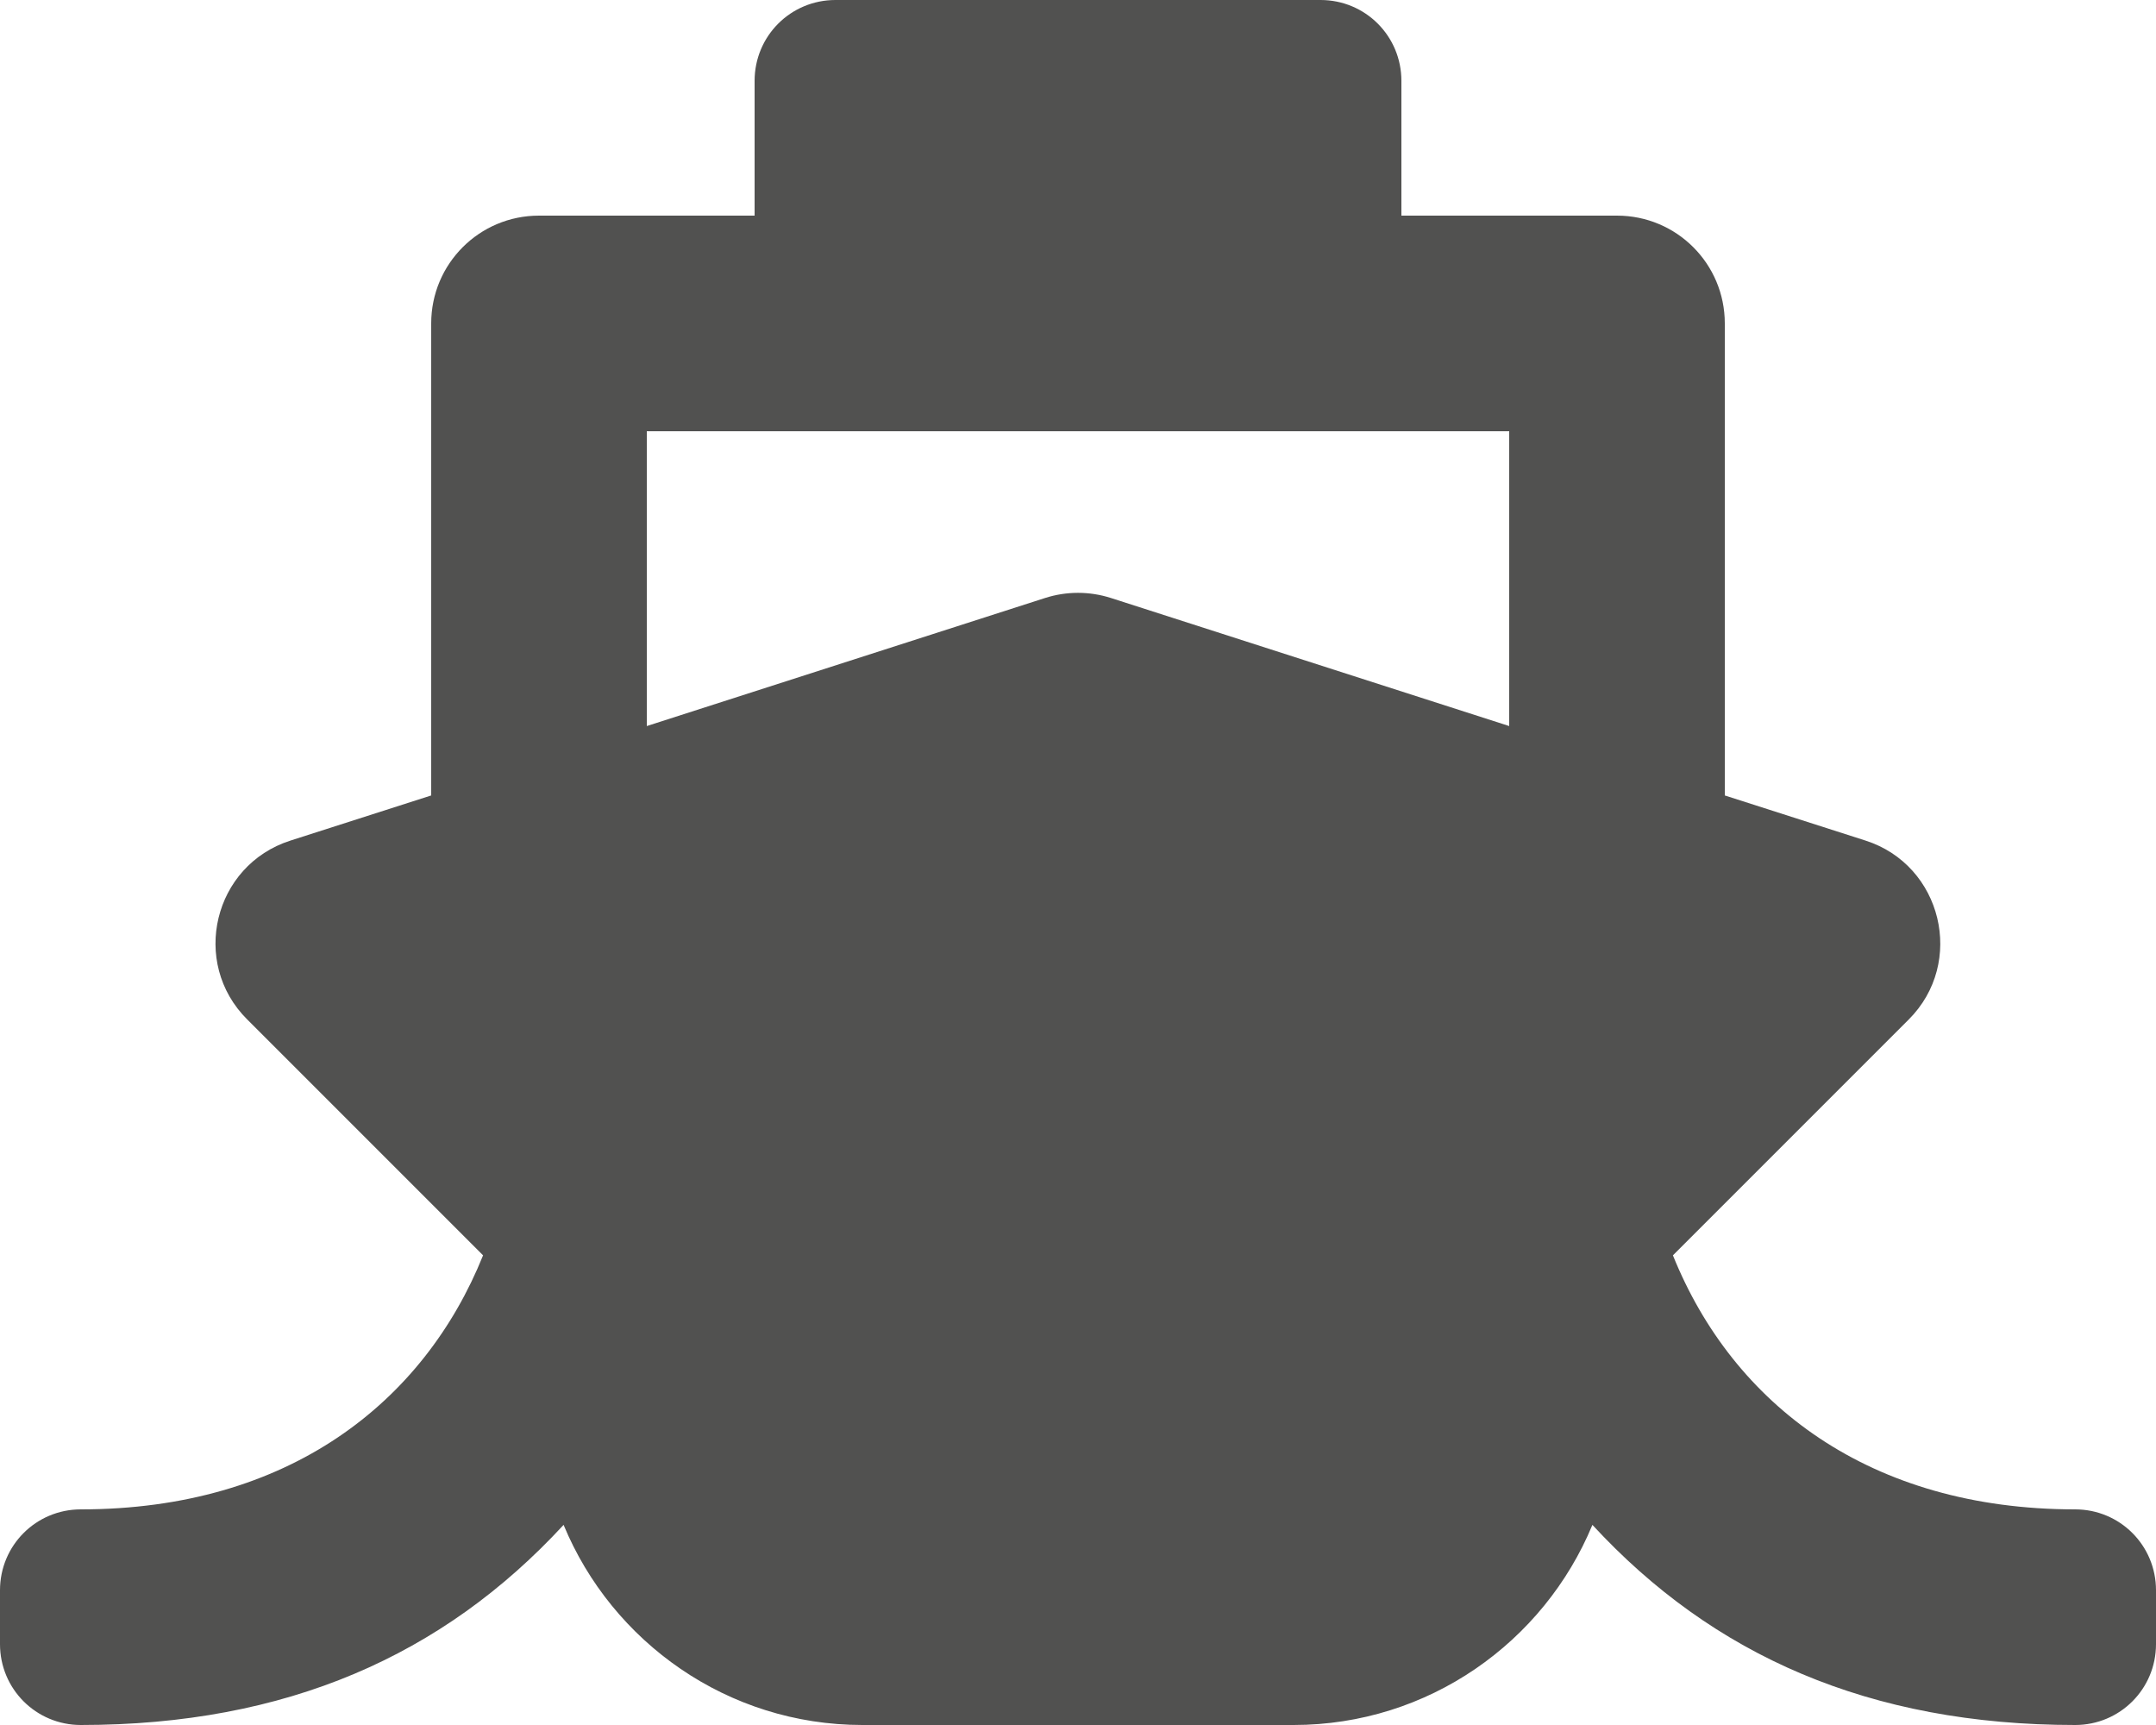
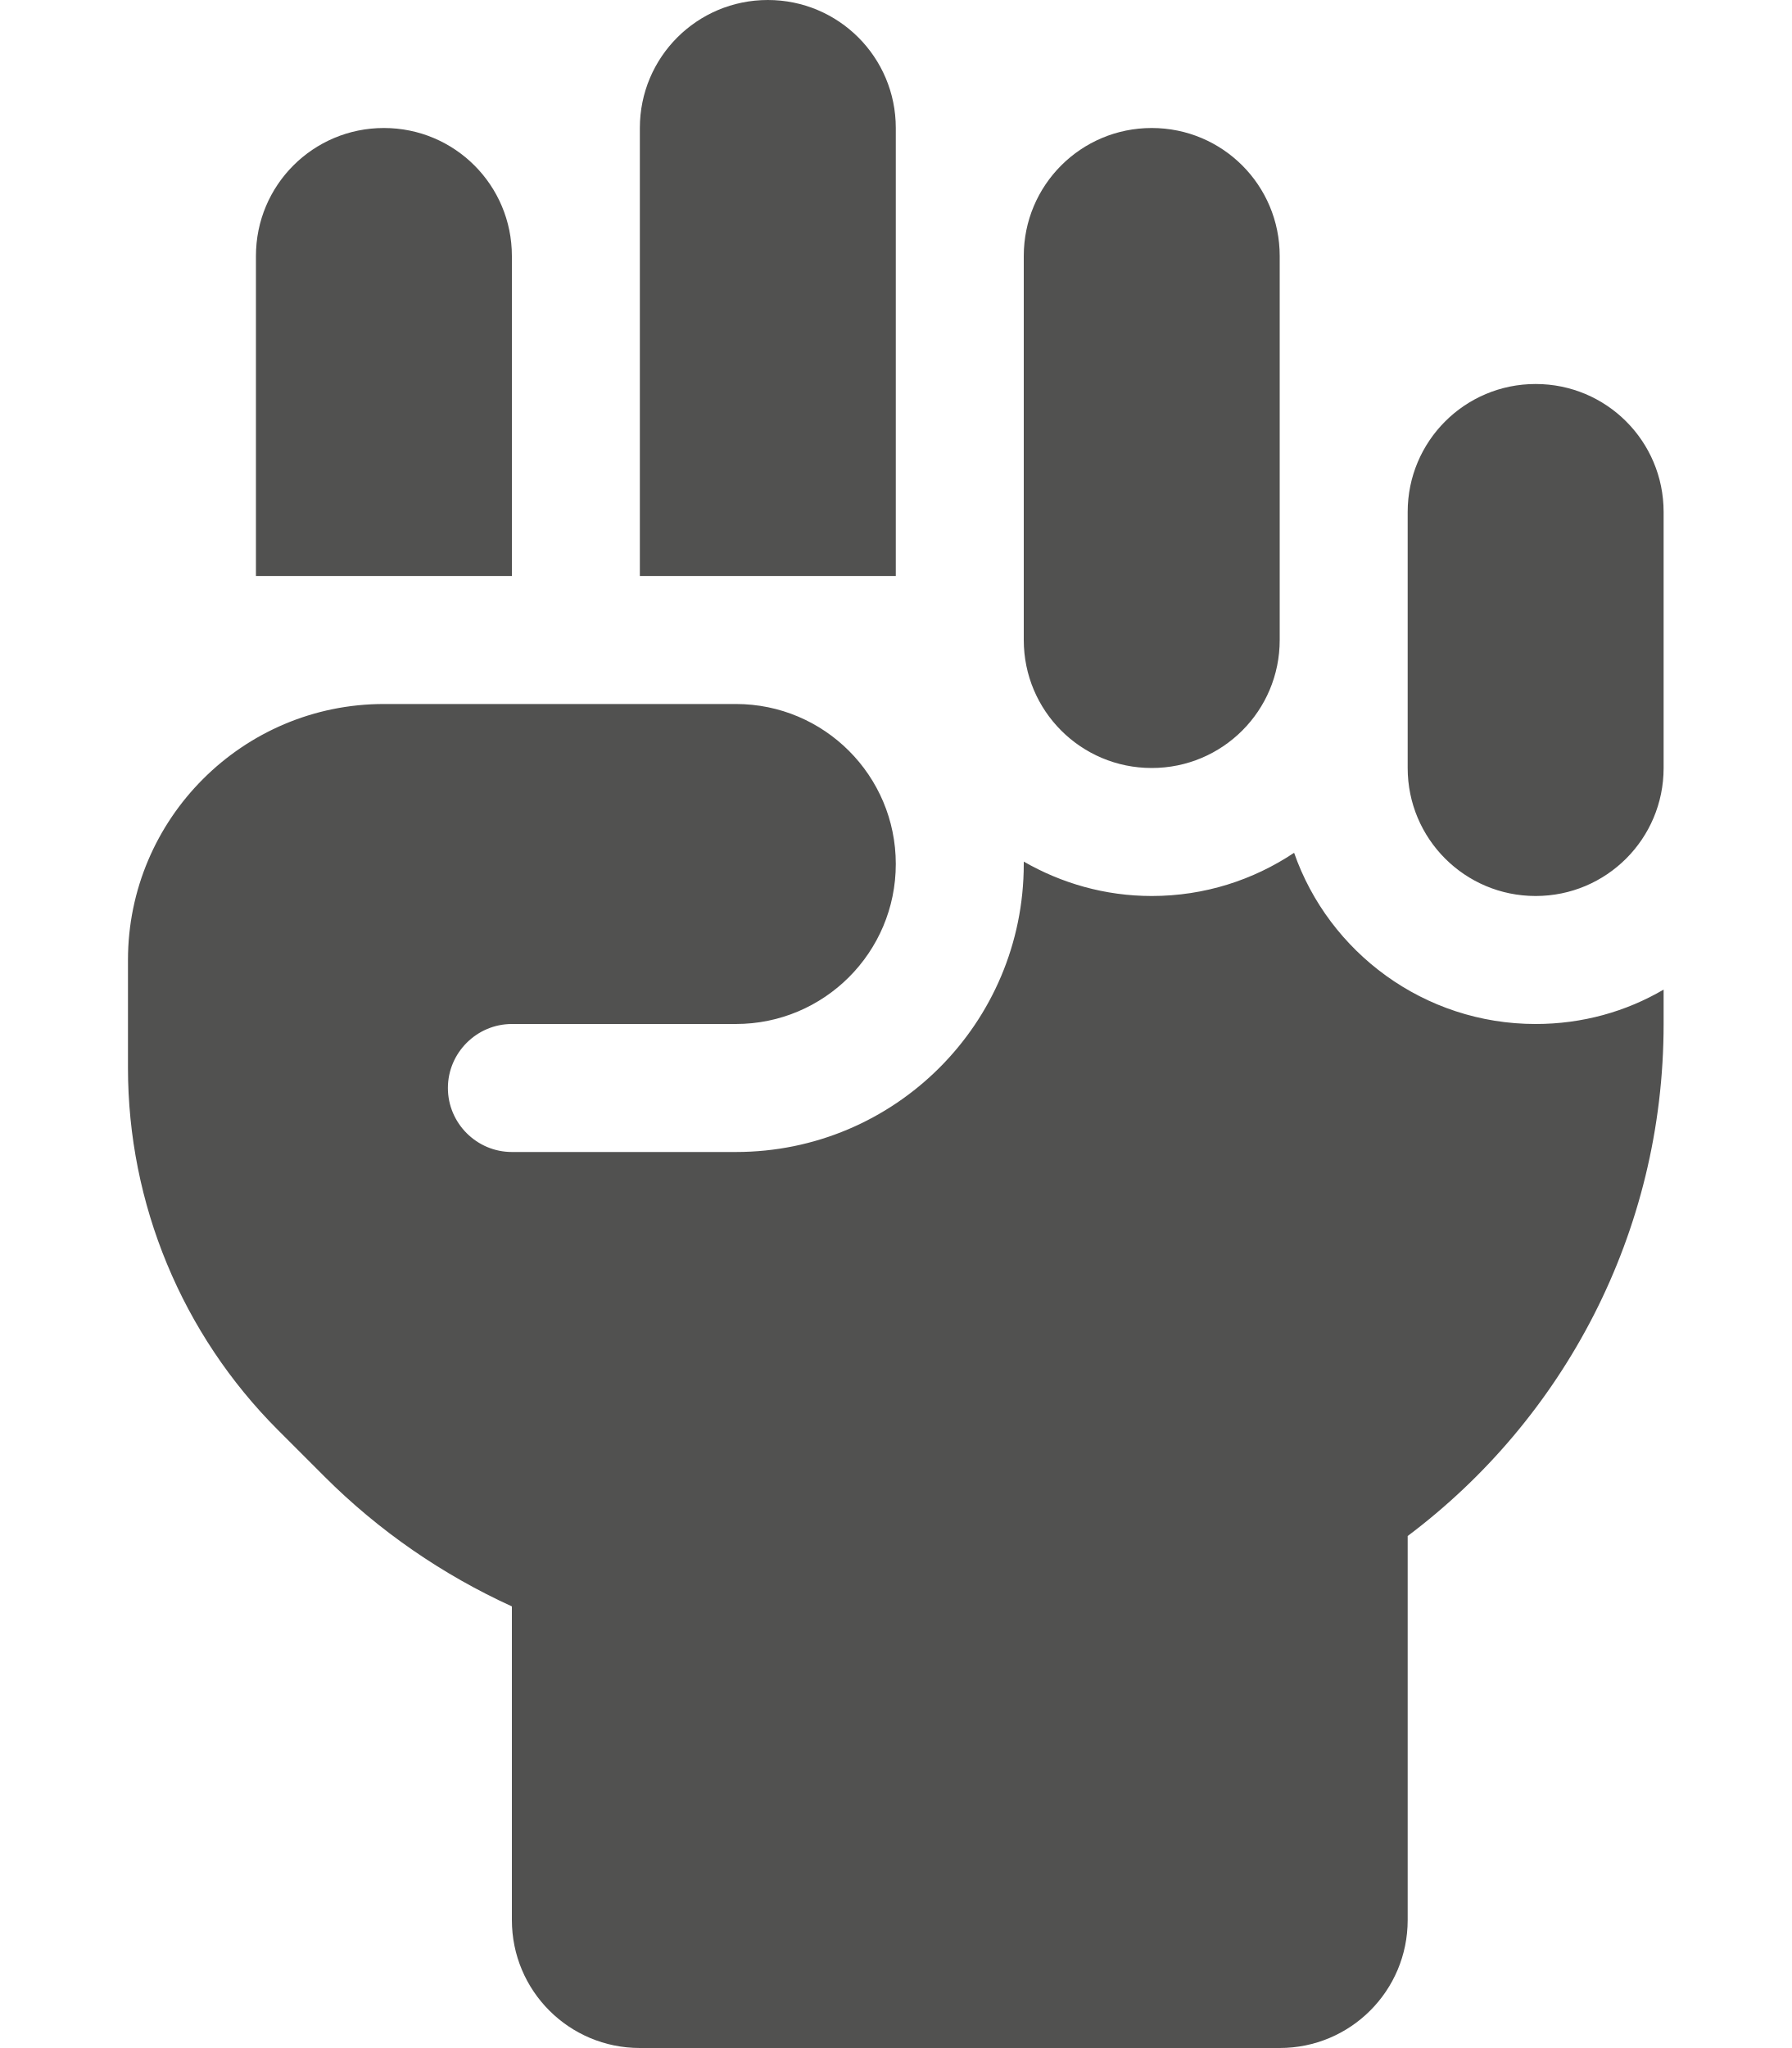
- <svg xmlns="http://www.w3.org/2000/svg" viewBox="0 0 640 512">
-   <path d="M496.6 372.6l70-70c16.9-16.9 9.9-45.8-12.8-53.1L512 236.1V96c0-17.7-14.3-32-32-32h-64V24c0-13.3-10.7-24-24-24H248c-13.3 0-24 10.7-24 24v40h-64c-17.7 0-32 14.3-32 32v140.1l-41.8 13.4c-22.8 7.3-29.8 36.2-12.8 53.1l70 70C125.8 416.3 85.6 448 24 448c-13.3 0-24 10.7-24 24v16c0 13.3 10.7 24 24 24 61 0 107.5-20.6 143.3-59.4C181.7 487.4 216 512 256 512h128c40 0 74.3-24.6 88.7-59.4C508.5 491.4 555 512 616 512c13.3 0 24-10.7 24-24v-16c0-13.3-10.7-24-24-24-60.8 0-101.5-31-119.4-75.4zM192 128h256v87.5l-118.2-38a32 32 0 0 0 -19.6 0L192 215.5V128z" style="fill: rgb(81, 81, 80);" />
+ <svg xmlns="http://www.w3.org/2000/svg" viewBox="0 0 448 512">
+   <path d="M192 0c17.7 0 32 14.3 32 32l0 112-64 0 0-112c0-17.7 14.3-32 32-32zM64 64c0-17.7 14.3-32 32-32s32 14.3 32 32l0 80-64 0 0-80zm192 0c0-17.7 14.3-32 32-32s32 14.3 32 32l0 96c0 17.7-14.3 32-32 32s-32-14.3-32-32l0-96zm96 64c0-17.7 14.3-32 32-32s32 14.3 32 32l0 64c0 17.7-14.3 32-32 32s-32-14.3-32-32l0-64zm-96 88l0-.6c9.4 5.4 20.3 8.6 32 8.6c13.2 0 25.4-4 35.6-10.8c8.7 24.9 32.5 42.8 60.4 42.8c11.7 0 22.6-3.1 32-8.6l0 8.6c0 52.3-25.1 98.8-64 128l0 96c0 17.7-14.3 32-32 32l-160 0c-17.7 0-32-14.3-32-32l0-78.4c-17.3-7.9-33.2-18.8-46.9-32.5L69.5 357.5C45.5 333.5 32 300.9 32 267l0-27c0-35.3 28.7-64 64-64l88 0c22.1 0 40 17.9 40 40s-17.9 40-40 40l-56 0c-8.8 0-16 7.2-16 16s7.2 16 16 16l56 0c39.8 0 72-32.2 72-72z" style="fill: rgb(81, 81, 80);" />
</svg>
